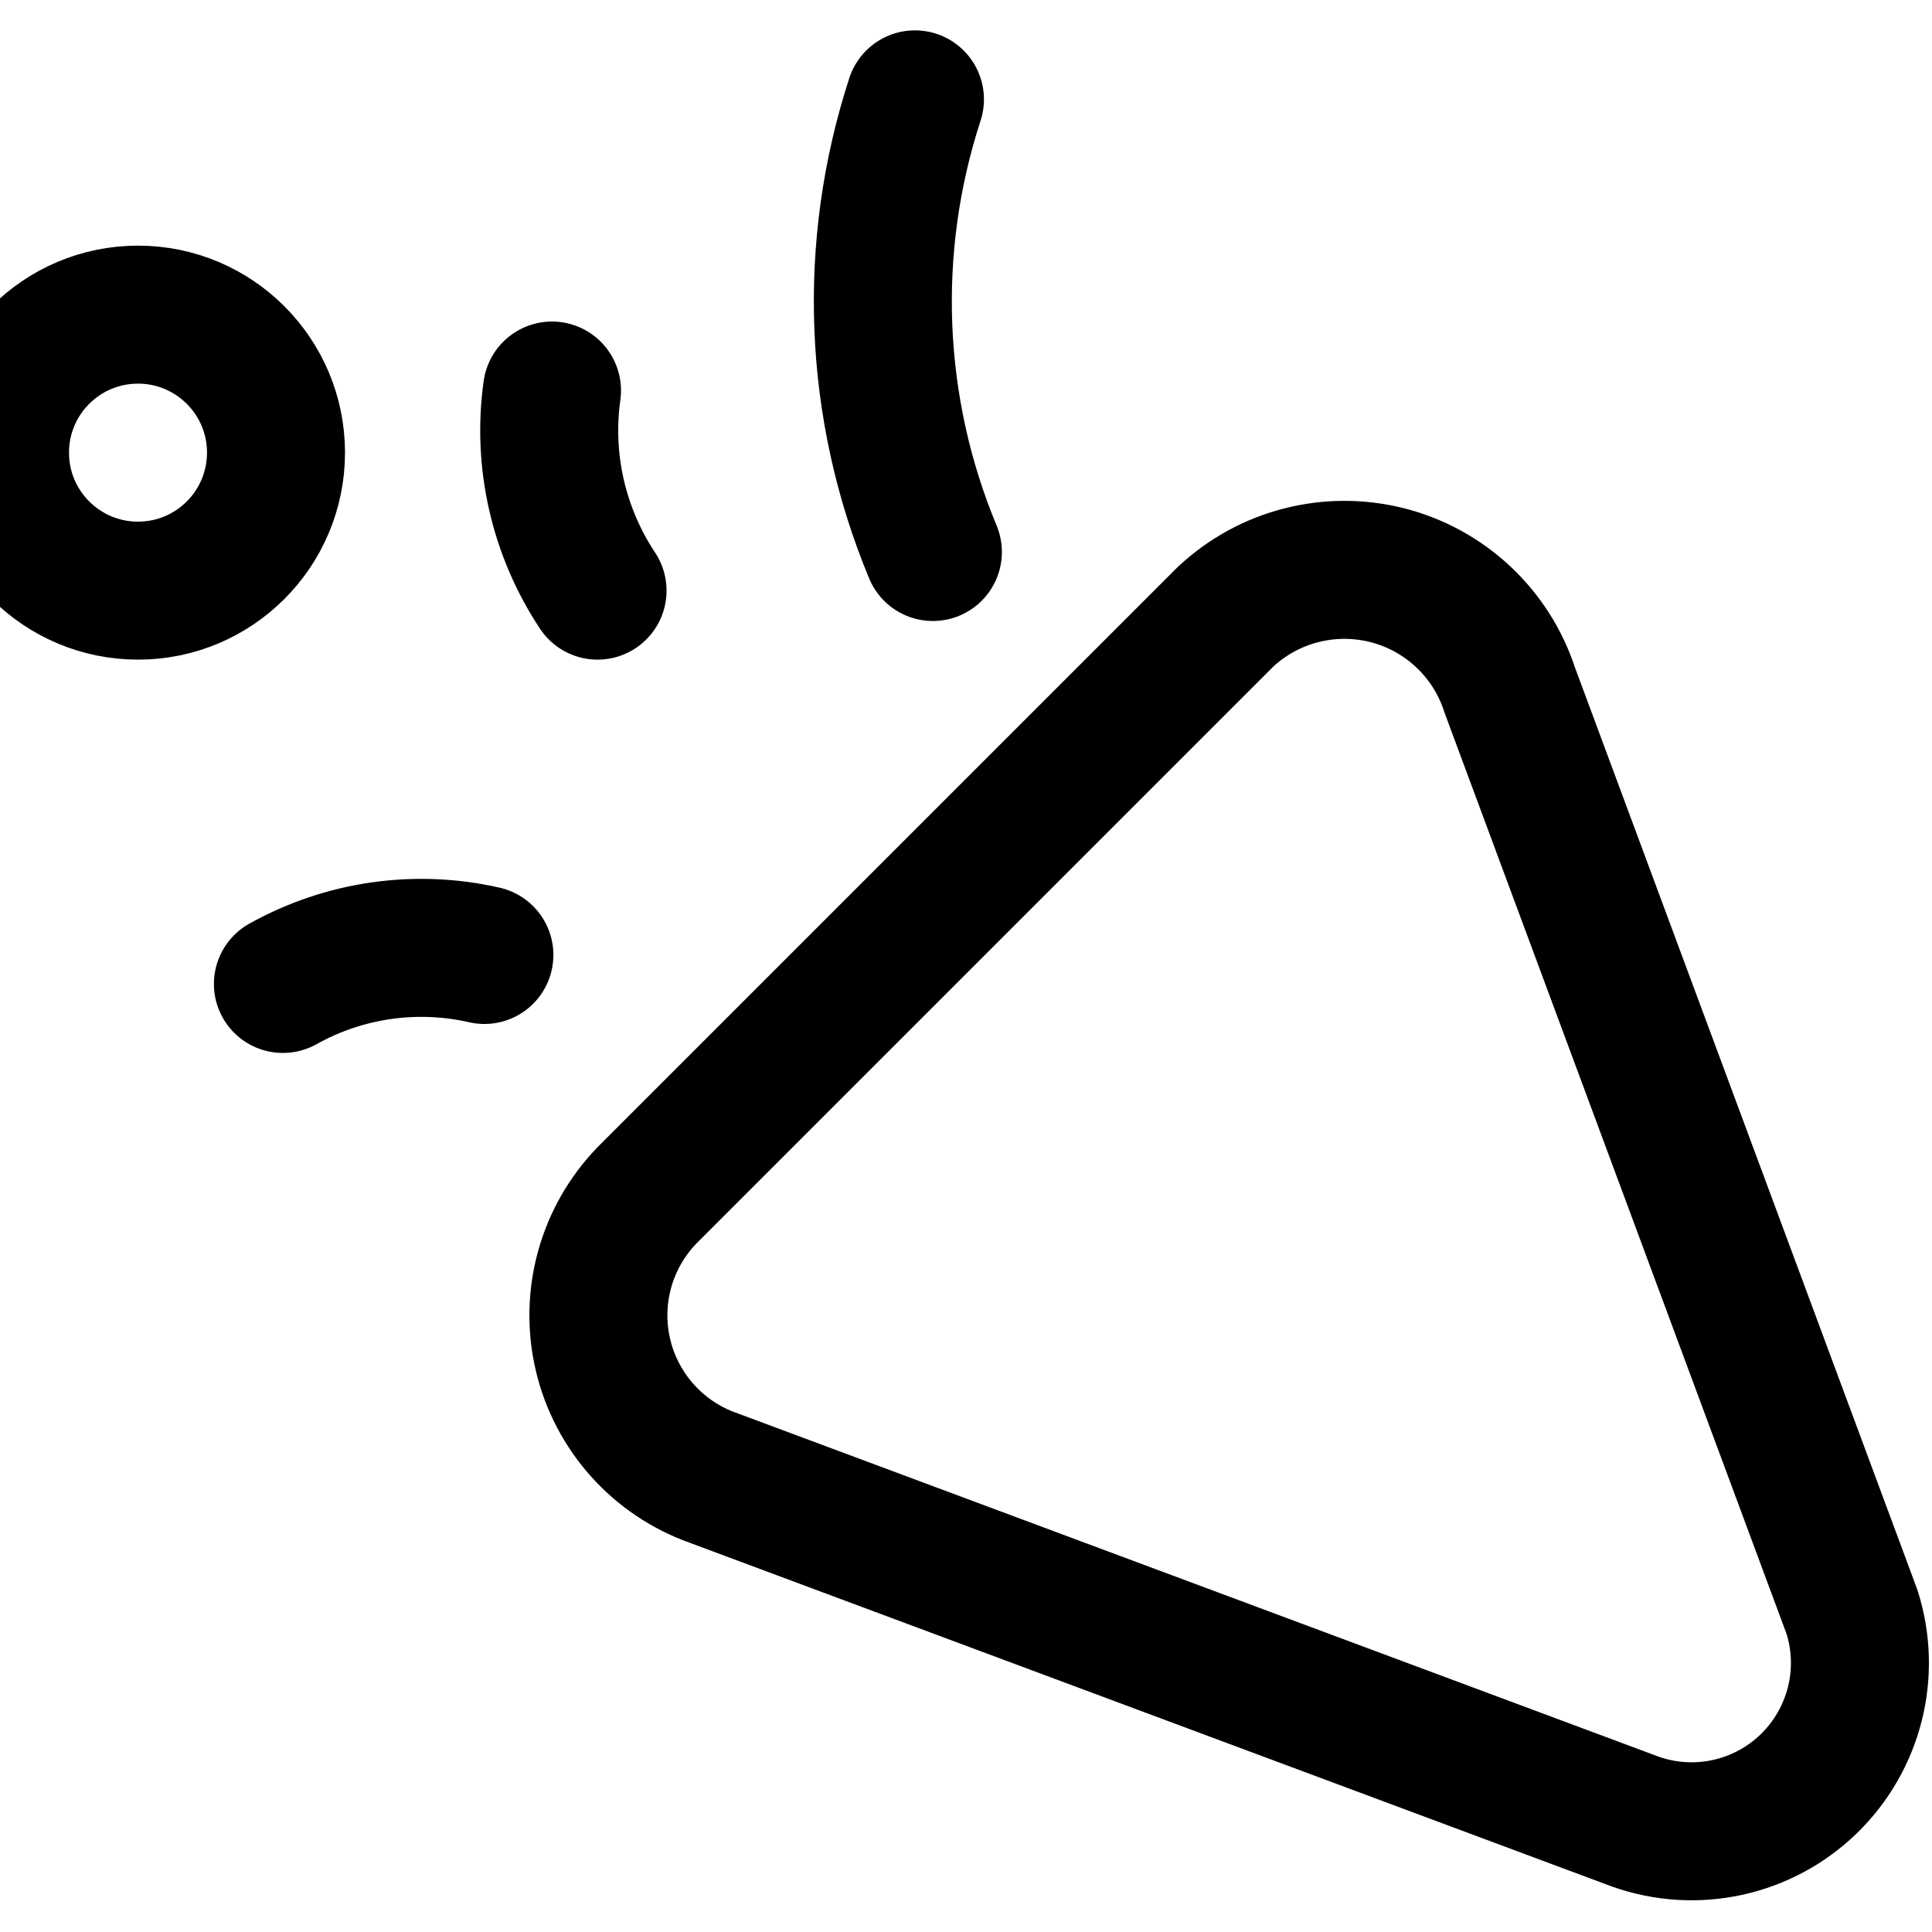
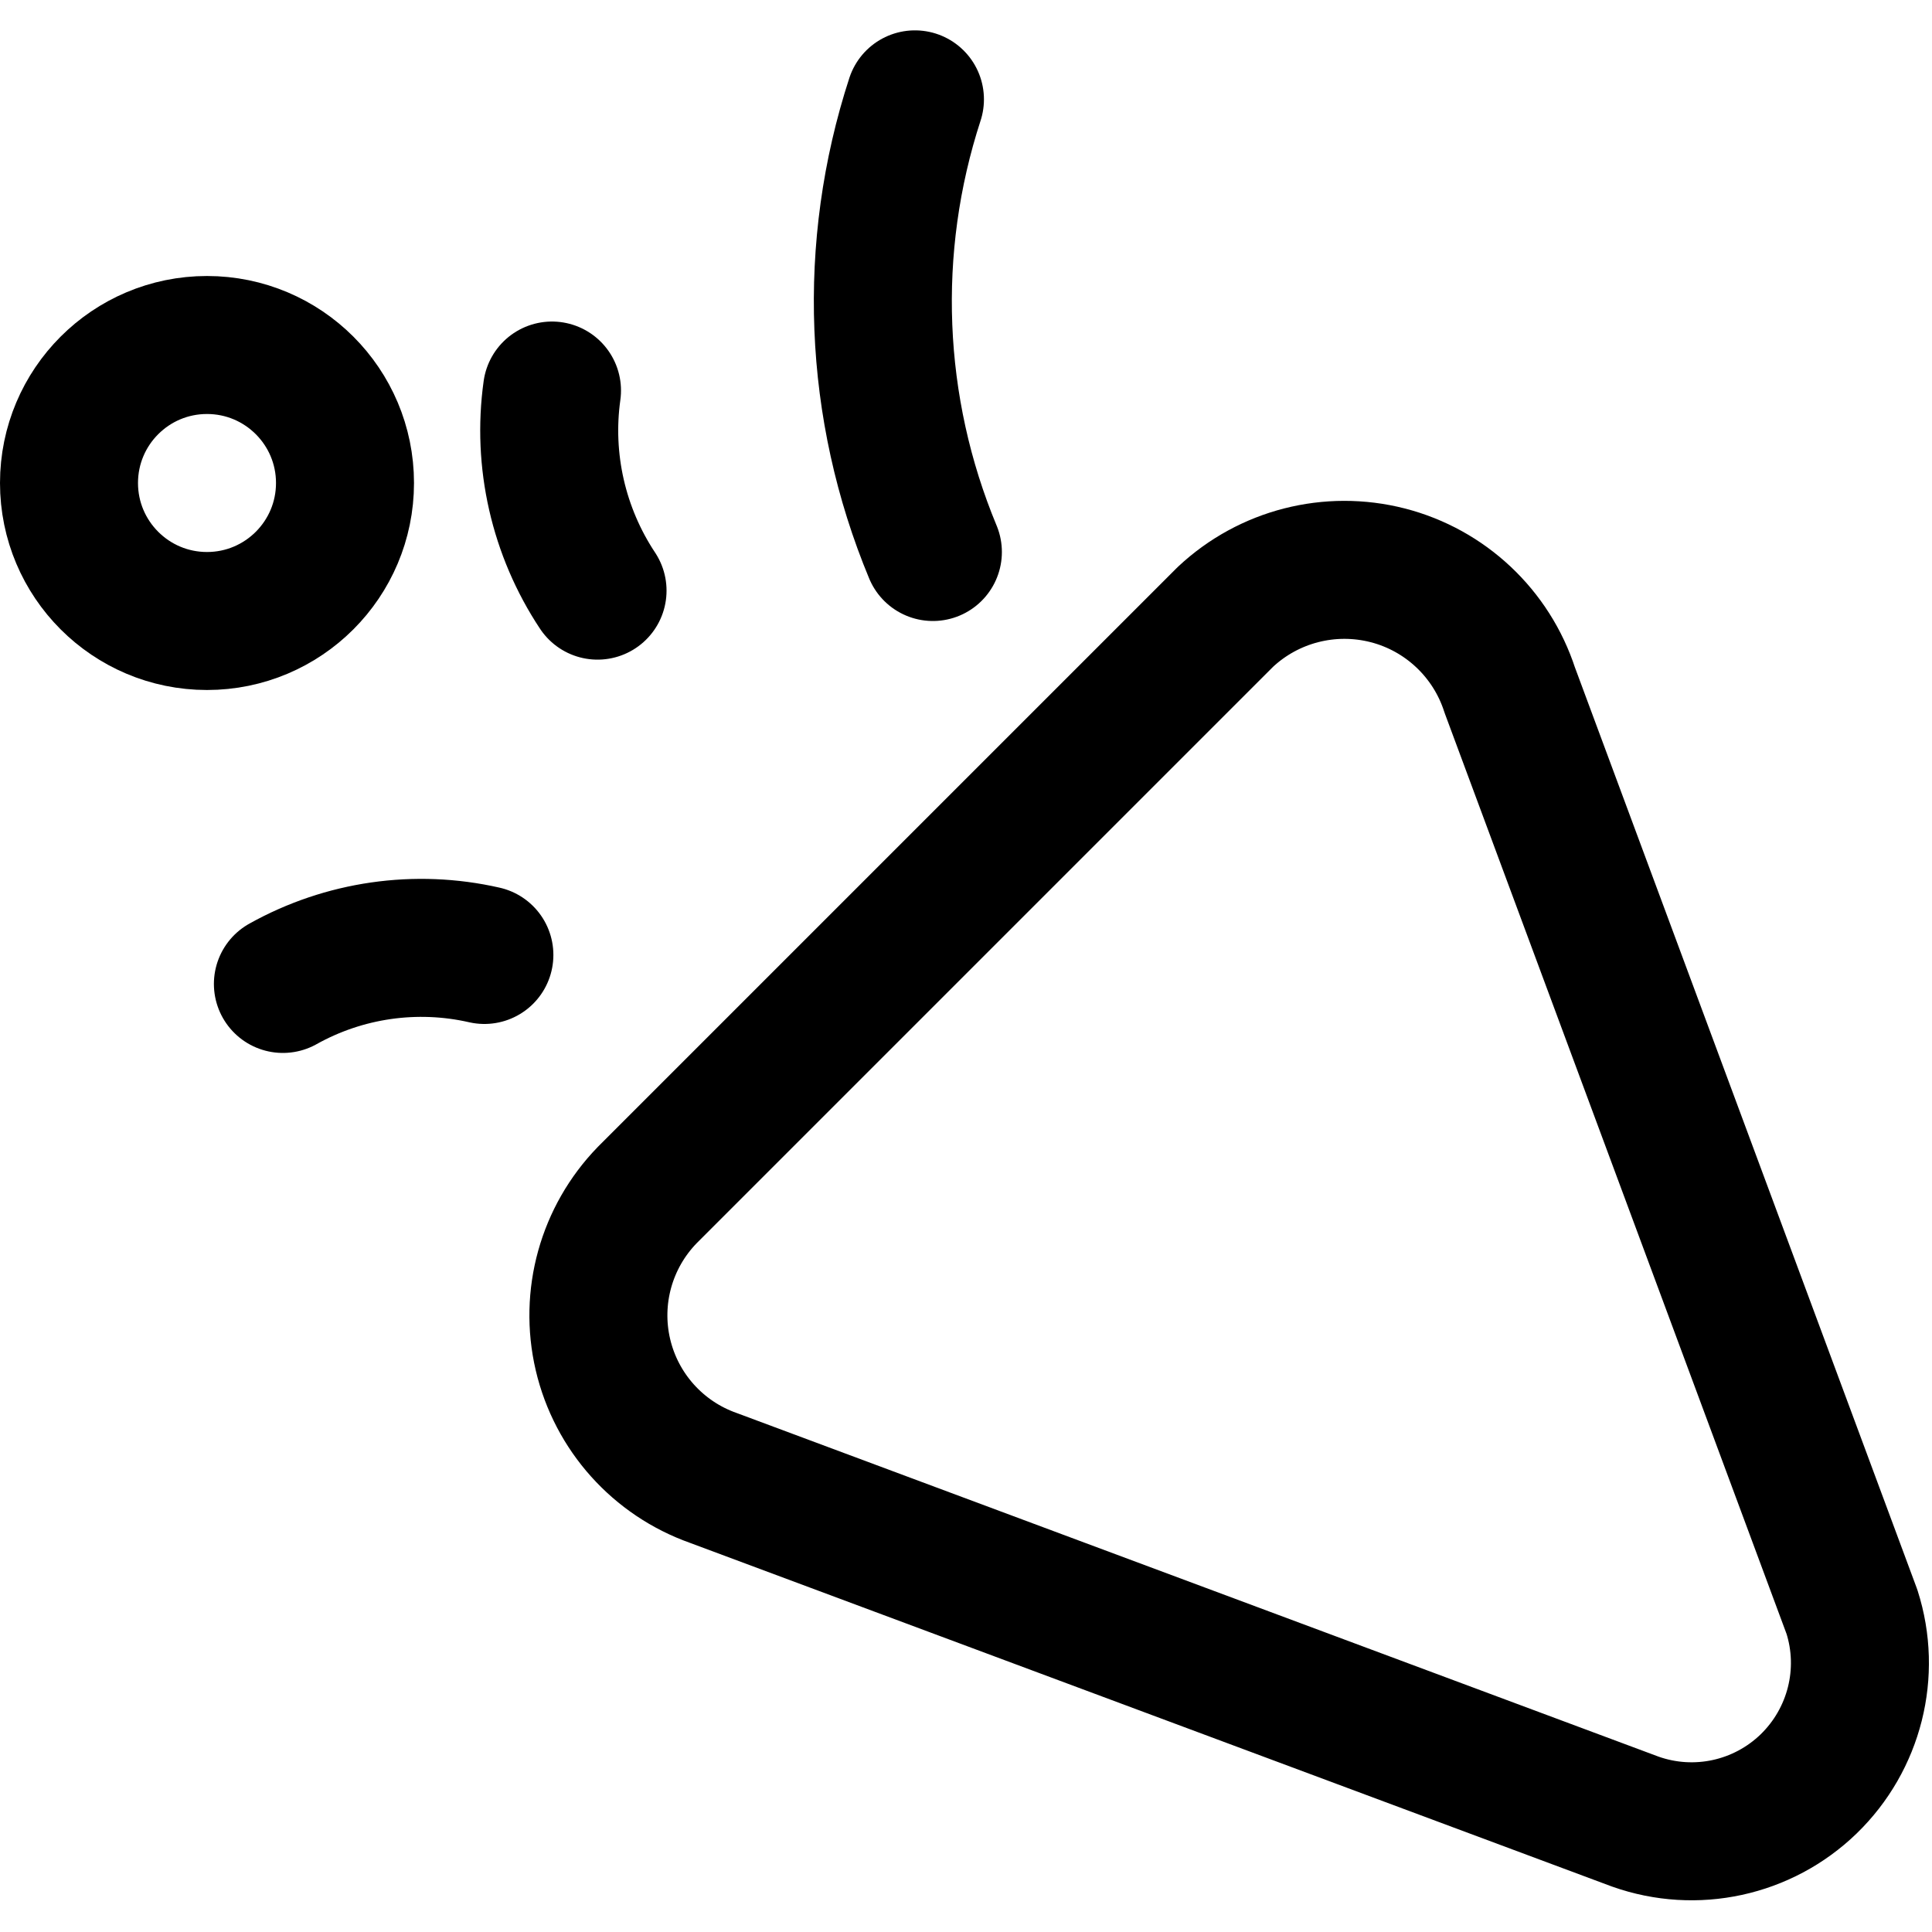
<svg xmlns="http://www.w3.org/2000/svg" width="14" height="14" viewBox="0 0 14 14">
  <g fill="none" fill-rule="evenodd" stroke-linecap="round" stroke-linejoin="round">
    <path stroke="currentColor" d="M11.85 13.2 5.17 10.71C4.768 10.568 4.466 10.231 4.369 9.816 4.272 9.401 4.393 8.966 4.69 8.66L8.88 4.47C9.195 4.175 9.638 4.062 10.056 4.169 10.473 4.276 10.807 4.59 10.94 5L13.42 11.68C13.561 12.121 13.439 12.604 13.106 12.927 12.773 13.249 12.287 13.355 11.85 13.2L11.85 13.2ZM2.05 7.13C2.494 6.882 3.014 6.807 3.51 6.92M4.33 4.28C4.047 3.853 3.929 3.337 4 2.83M6.63.72C6.28 1.794 6.326 2.957 6.76 4" />
-     <circle cx="1" cy="3.28" r="1" stroke="currentColor" />
+     <circle cx="1.5" cy="3.5" r="1" stroke="currentColor" />
  </g>
</svg>
